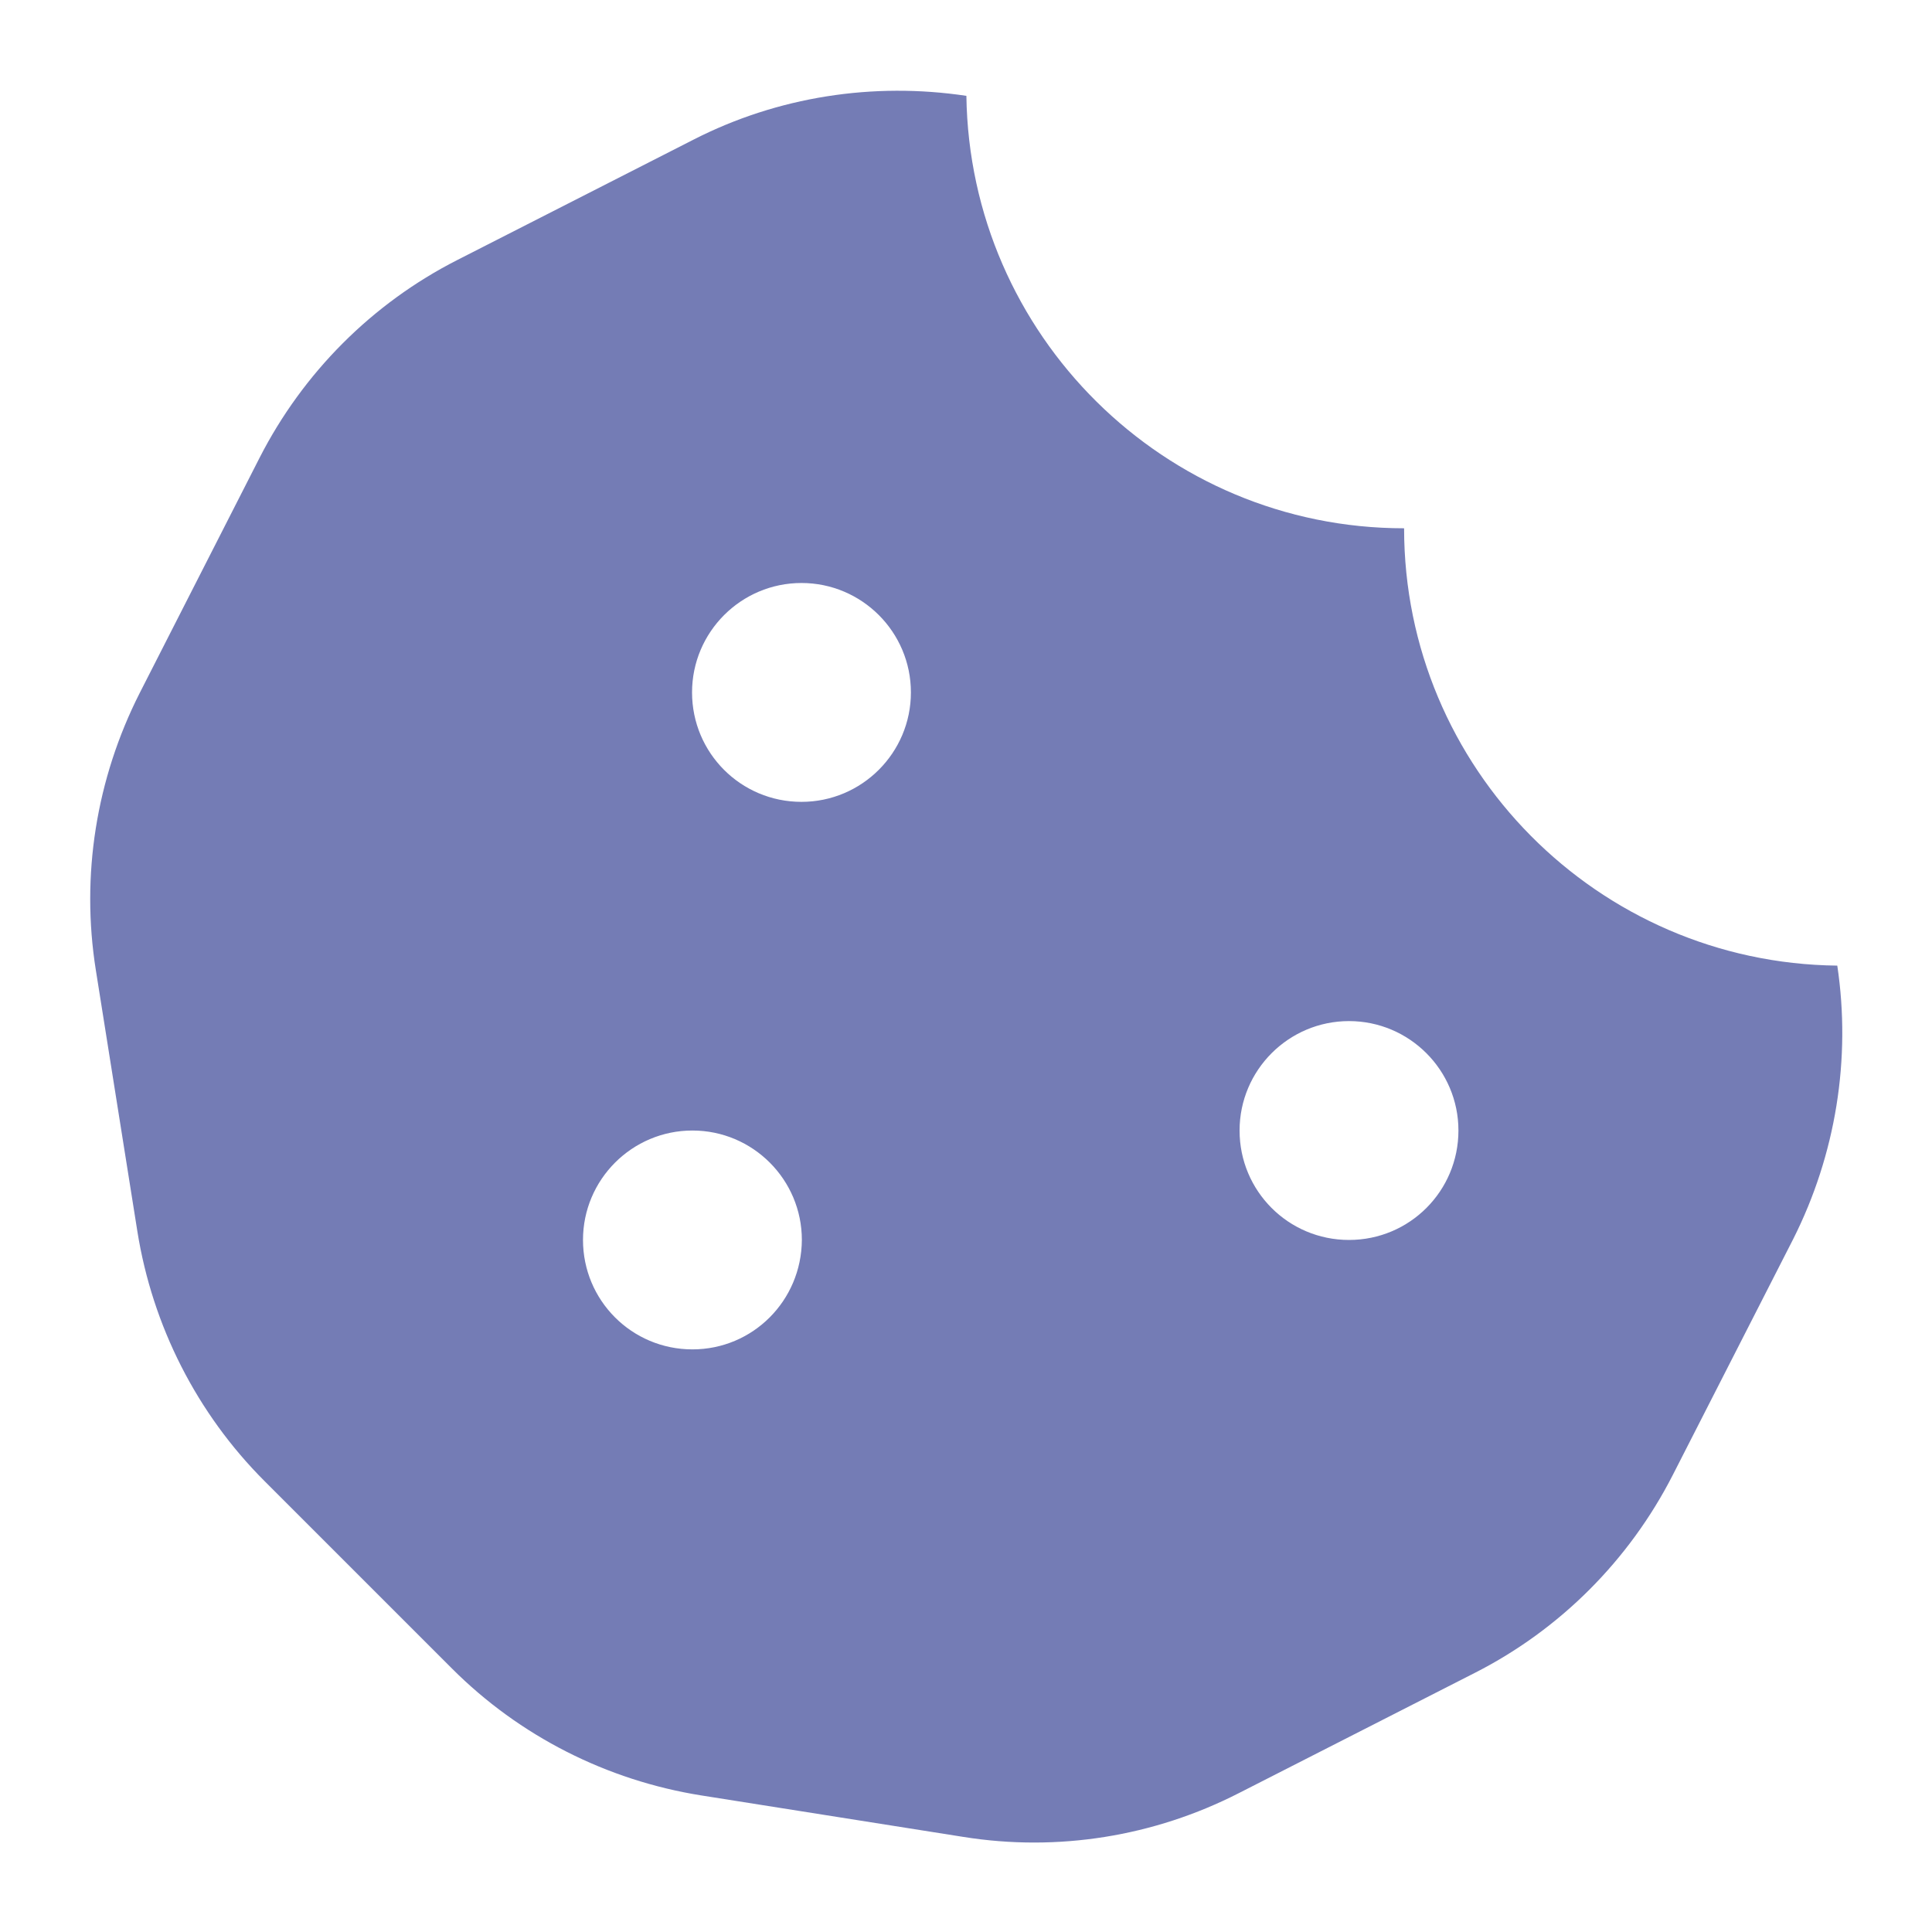
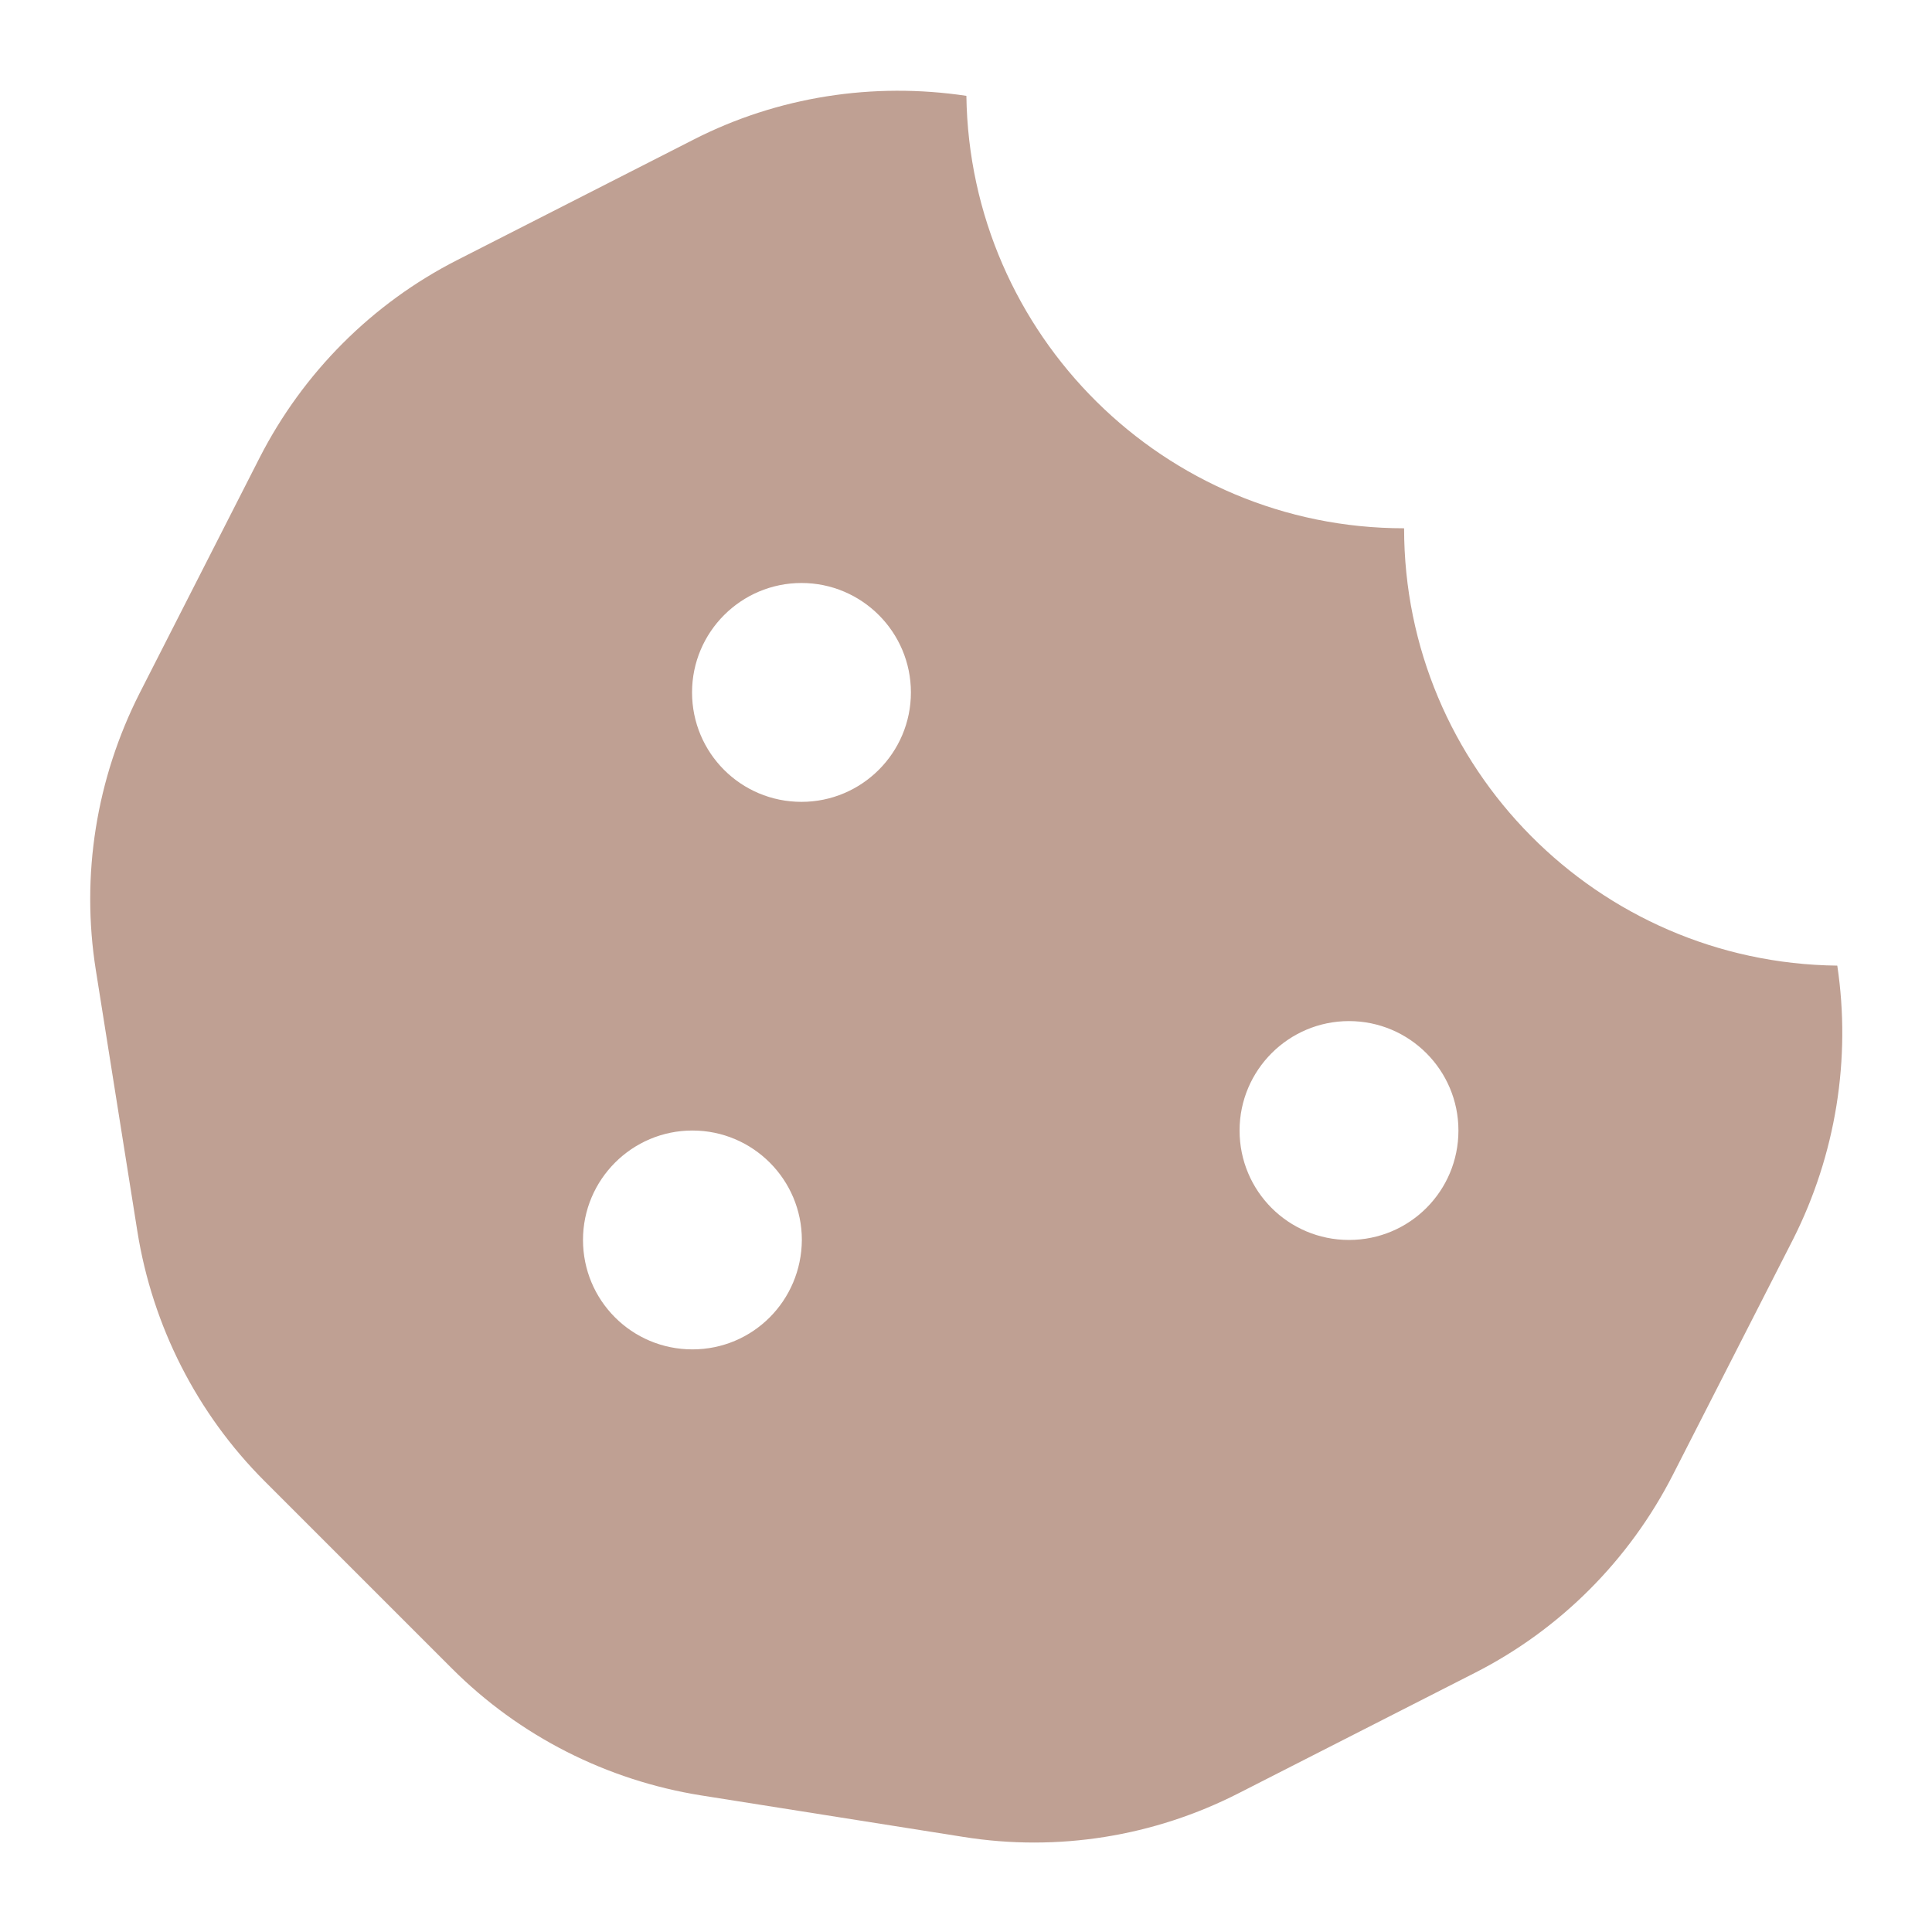
<svg xmlns="http://www.w3.org/2000/svg" version="1.1" id="圖層_1" focusable="false" x="0px" y="0px" width="512px" height="512px" viewBox="0 0 512 512" style="enable-background:new 0 0 512 512;" xml:space="preserve">
  <style type="text/css">
- 	.st0{fill:#747CB5;}
+ 	.st0{fill:#BFA093;}
</style>
  <path class="st0" d="M486.9,255.9c-63.5-0.7-114.8-52.4-114.8-115.9c-63.6,0-115.1-51.3-116-114.6c-24.7-3.7-50,0.2-72.3,11.6  l-62.6,31.9c-22.6,11.5-40.9,29.9-52.4,52.4L37,183.7c-11.5,22.7-15.6,48.3-11.6,73.4l11,69.2c4,25.1,15.8,48.3,33.7,66.2l49.7,49.7  c17.9,17.9,41,29.6,66,33.6l69.5,11c25,4,50.5-0.1,73-11.6l62.6-31.9c22.6-11.5,40.9-29.9,52.4-52.4l31.9-62.5  C486.5,306,490.6,280.6,486.9,255.9L486.9,255.9z M183.5,357.6c-16.1,0-29-13-29-29s13-29,29-29s29,13,29,29  C212.4,344.7,199.5,357.6,183.5,357.6z M212.4,212.5c-16.1,0-29-13-29-29s13-29,29-29s29,13,29,29S228.4,212.5,212.4,212.5z   M357.5,328.6c-16.1,0-29-13-29-29s13-29,29-29s29,13,29,29S373.6,328.6,357.5,328.6z" />
</svg>
